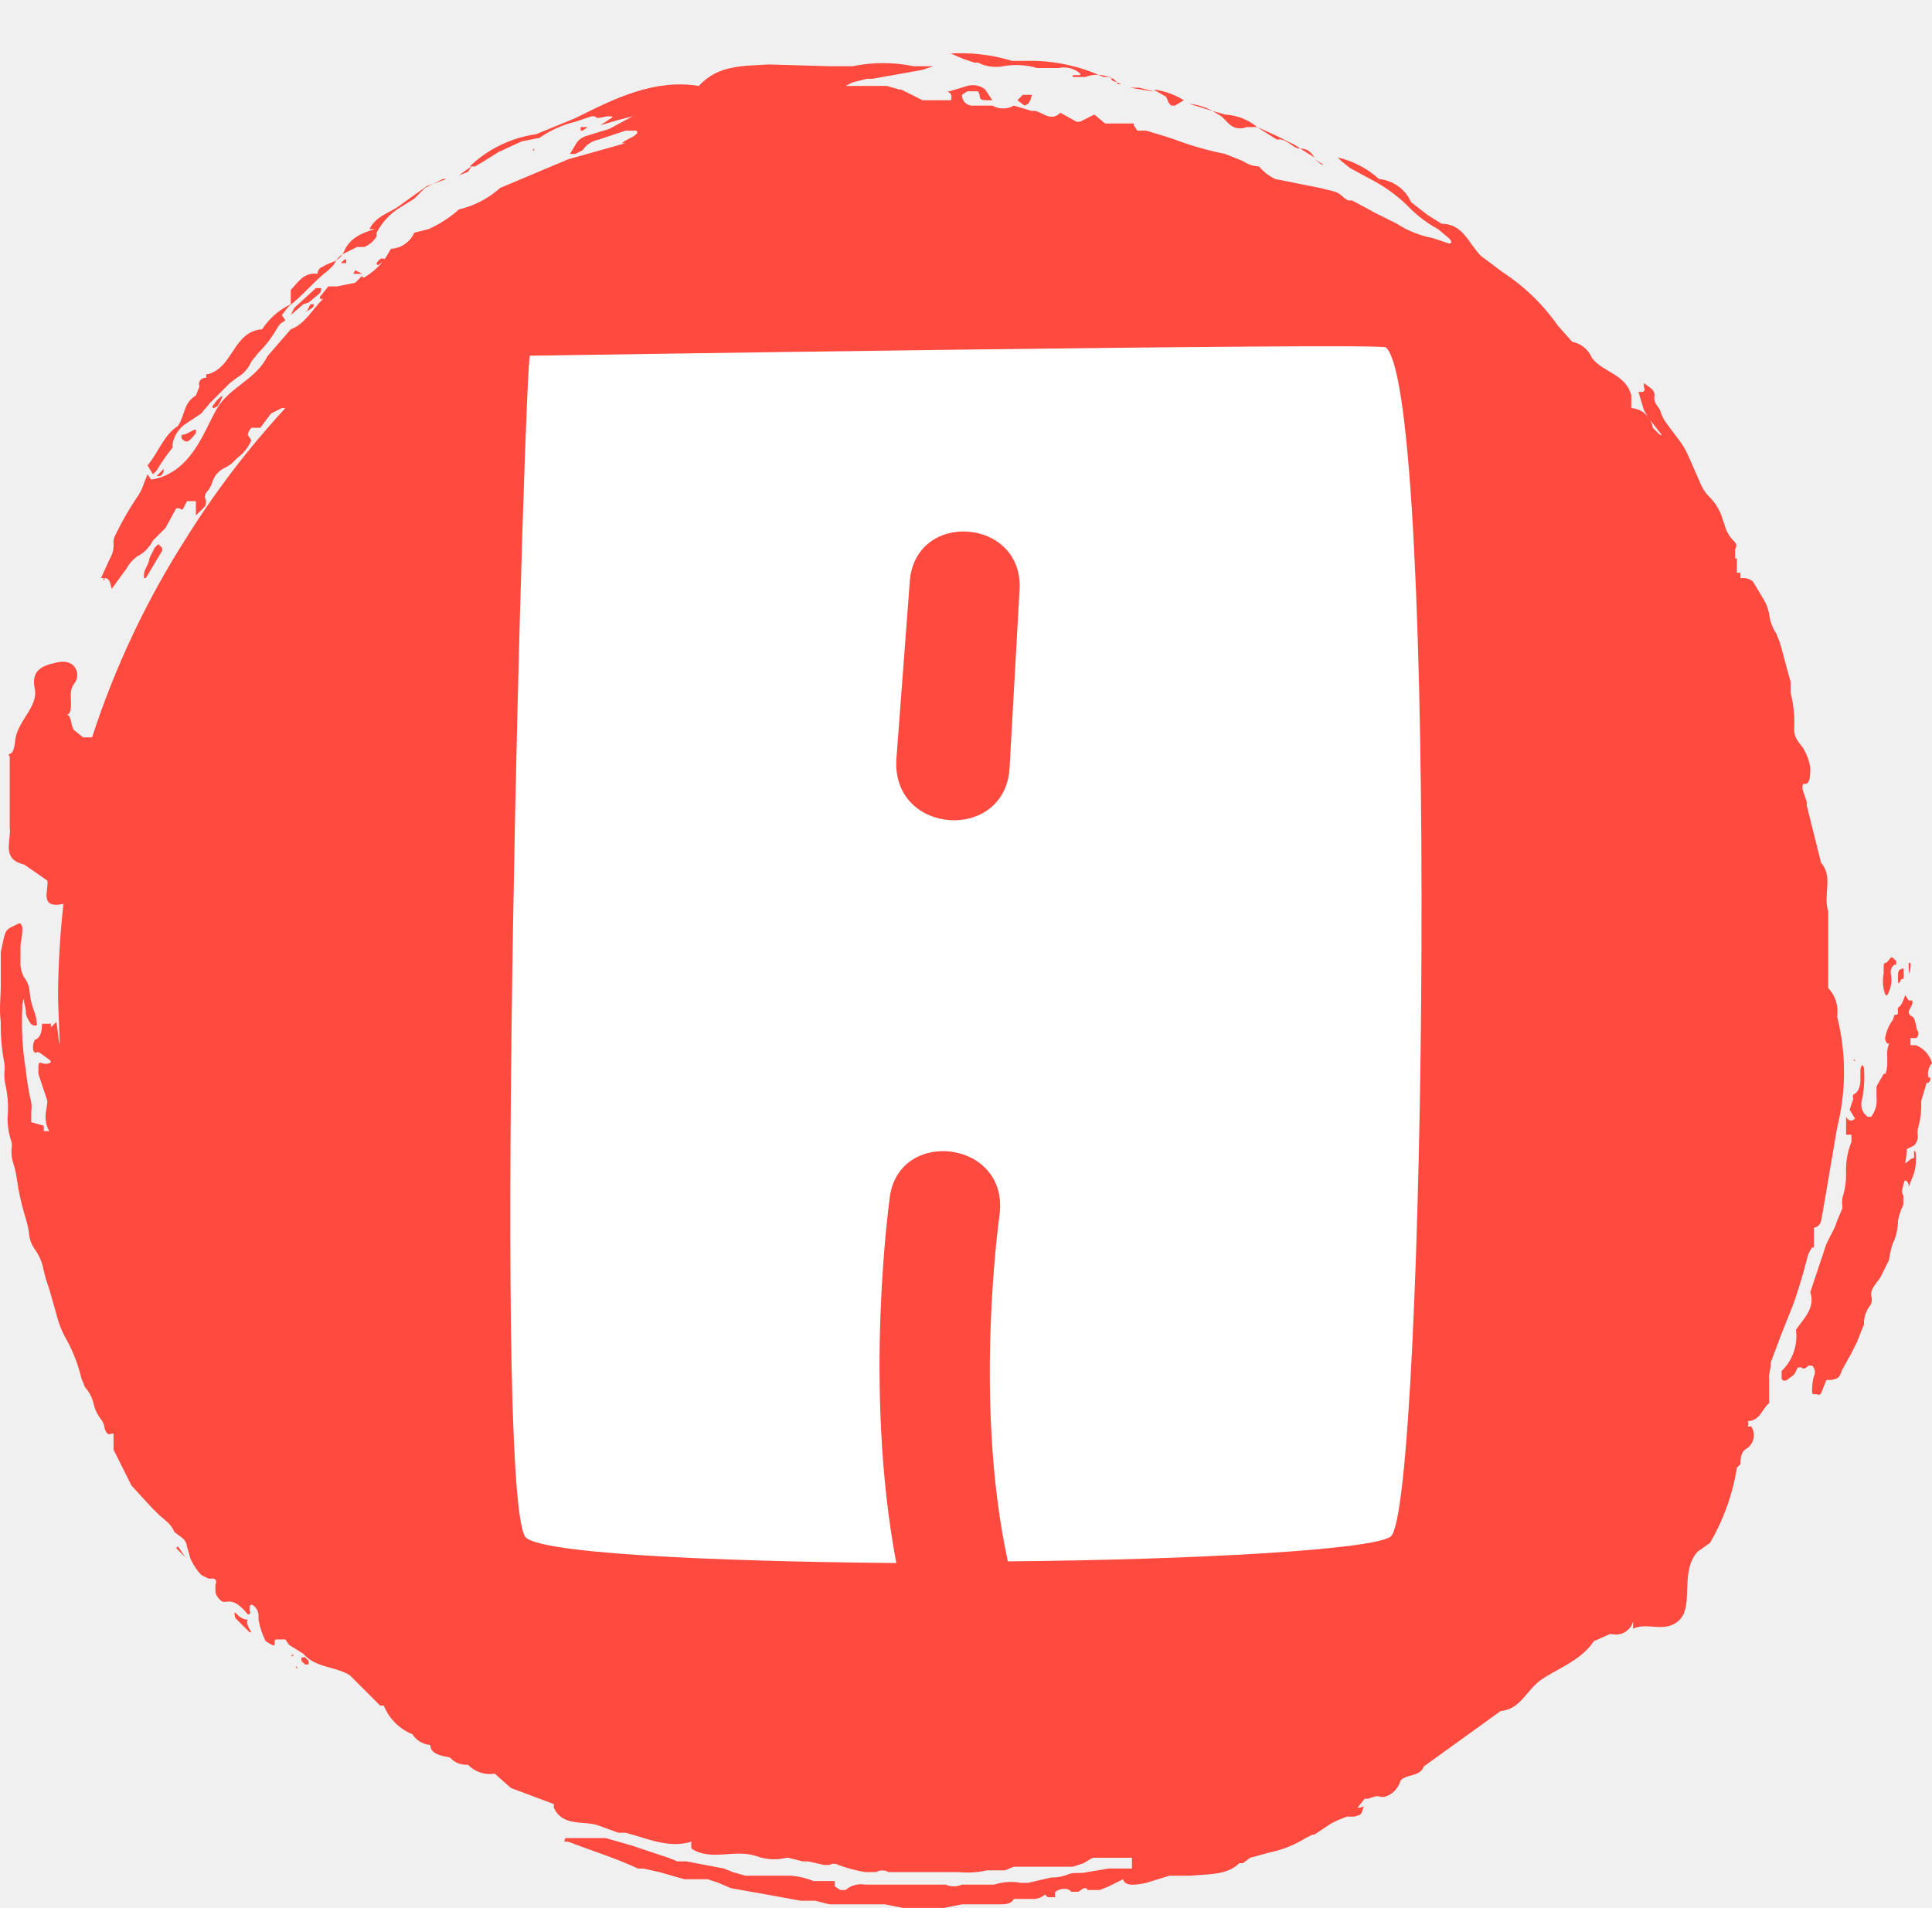
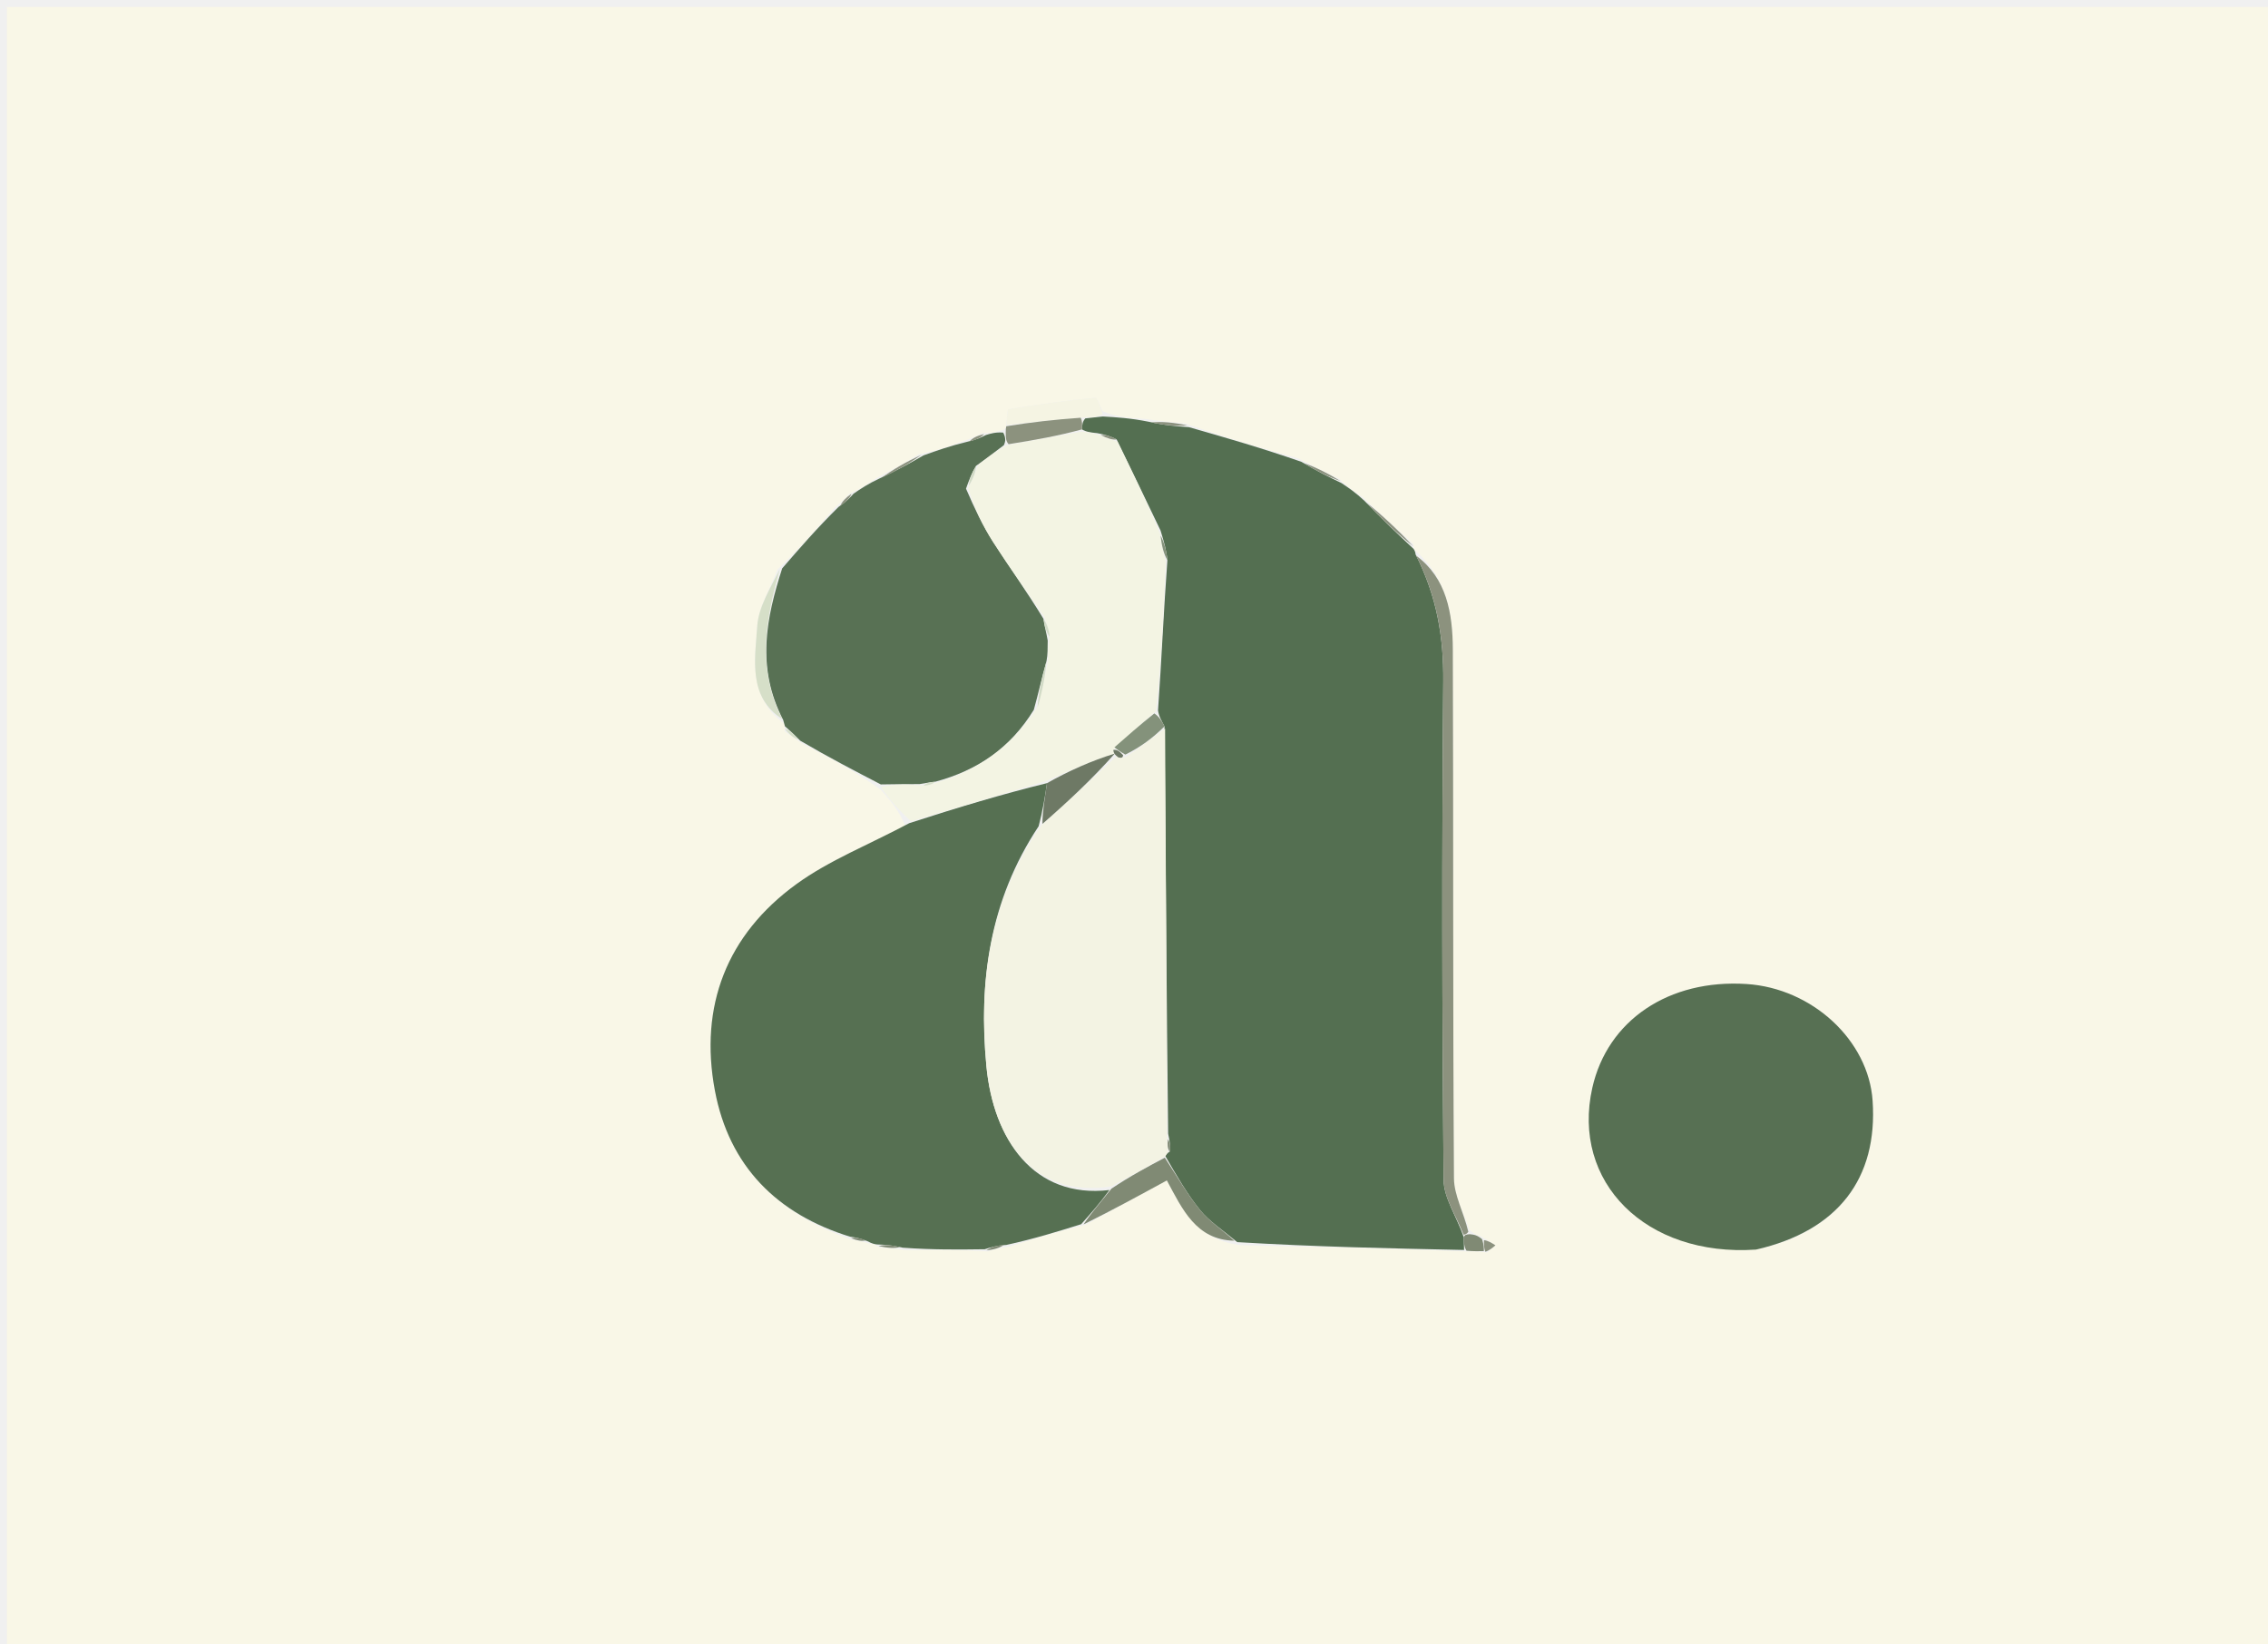
- <svg xmlns="http://www.w3.org/2000/svg" width="308.761" height="304.916" viewBox="0 0 106.008 104.687" class="css-1j8o68f" version="1.1" id="svg23">
-   <defs id="SvgjsDefs2684" />
-   <g id="SvgjsG2685" featurekey="rootContainer" transform="matrix(0.9820593,0,0,0.9820593,-0.05456052,0)" fill="#ff4a3f">
-     <g id="g17">
-       <path d="M19.8 15.3h.5l-.4-.2zm.5.1zm.8-.7c0 .1 0 .1.1.1l.4-.3c-.2-.1-.3-.1-.5.2zm.4-.2zm-4.1 2.3zm-.2.6l.3-.2c.1-.1.1-.2.1-.2h-.2l-.2.4c-.1-.1-.1 0 0 0zm2.2-2.9h-.1l-.2.2h.3zm-2.1 2.4l.6-.5c.1-.1.1-.2.1-.3h-.3l-1.2 1.1-.2.4.7-.6zm-1.1.8z" id="path3" />
-       <path d="M9.7 25v-.2a1.7 1.7 0 0 1 .7-1.1l.9-.6.5-.6.7-.7.4-.4.4-.3a1.9 1.9 0 0 0 .8-.9l.4-.5a5.9 5.9 0 0 0 1-1.3l.2-.3.3-.2-.2-.3.4-.5c.8-.6 1.4-1.4 2.2-2l.3-.3a1.4 1.4 0 0 1 .5-.6l.8-.4h.4a1.4 1.4 0 0 0 .7-.6V13a3.5 3.5 0 0 1 1.3-1.4l.8-.5.2-.2.4-.4 1-.5h.2l-1.1.4-1.4 1c-.6.5-1.4.6-1.8 1.4h.3c-.7.2-1.4.5-1.7 1.2s-.8.6-1.2.9a.4.4 0 0 0-.3.4c-.8-.1-1.1.5-1.5.9v.8a3.9 3.9 0 0 0-1.6 1.4c-1.6.1-1.6 2.1-3 2.5h-.1a.2.2 0 0 0 0 .2c-.3 0-.5.2-.4.5l-.2.5c-.7.4-.6 1.1-1 1.7-.8.5-1.1 1.5-1.7 2.2l.3.5.2-.2a11.6 11.6 0 0 1 .9-1.3zM53.9 3.3l.6.2h.2a2.2 2.2 0 0 0 1.4.2 4.1 4.1 0 0 1 1.9.1h1.2a1.4 1.4 0 0 1 1.2.3.1.1 0 0 1 0 .1H60a.1.1 0 0 0 0 .1h.7a1.8 1.8 0 0 1 1.3 0c.2 0 .1.1.2.2l.5.2h-.2c-.2-.4-.5-.4-.8-.4a9.7 9.7 0 0 0-4.3-.9h-.8A9.8 9.8 0 0 0 53 3h.2zm7.3 3.1zM50.3 4.7zm10.9 1.7h.2-.2zM19 14.7zm32.1-10zm17.6 2.2a.9.9 0 0 0 1 .2h.6a3.1 3.1 0 0 0-1.8-.7l-.7-.2.5.3zm-3.4-1.3c0 .1.1.2.2.3h.2l.5-.3a4.2 4.2 0 0 0-1.7-.6l.7.4zm7.4 2.7l.8.5c-.2-.3-.4-.5-.8-.5z" id="path5" />
-       <path d="M99 76.1l.6-1.6.6-1.5c.2-.5.6-1.8.8-2.6a1.7 1.7 0 0 1 .3-.7h.1v-1.1c.5-.1.4-.6.5-.9l.8-4.7a12.7 12.7 0 0 0 0-6.2 1.9 1.9 0 0 0-.5-1.6v-4.3c-.3-.9.3-1.9-.4-2.7L101 45a.4.4 0 0 0 0-.2l-.2-.6a.5.5 0 0 1 0-.4h.1c.3 0 .3-.5.3-.9a3 3 0 0 0-.4-1.1l-.3-.4a1.1 1.1 0 0 1-.2-.7 6.7 6.7 0 0 0-.2-2v-.6c-.2-.7-.4-1.5-.6-2.2l-.2-.5a2.5 2.5 0 0 1-.4-1.1 2.5 2.5 0 0 0-.3-.8l-.6-1a.8.8 0 0 0-.6-.2h-.1V32h-.2v-.8H97V31a.4.4 0 0 0 0-.1v-.2c.1-.2.1-.3-.1-.5a1.8 1.8 0 0 1-.4-.6l-.2-.6a2.9 2.9 0 0 0-.7-1.2 2.2 2.2 0 0 1-.5-.7l-.7-1.6a4.3 4.3 0 0 0-.6-1l-.6-.8a2.4 2.4 0 0 1-.4-.8l-.2-.3a.6.6 0 0 1-.1-.5.5.5 0 0 0-.2-.4l-.4-.3v.2c.1.2 0 .3-.1.3h-.2l.3 1 .3.5.7.9h-.1l-.2-.2-.2-.2a1.3 1.3 0 0 0-1.2-1.1v-.7c-.3-1.2-1.6-1.3-2.2-2.1a1.5 1.5 0 0 0-1.1-.9l-.8-.9a11.3 11.3 0 0 0-3.1-3l-.8-.6-.4-.3c-.7-.7-1-1.8-2.2-1.8l-.8-.5-.9-.7a2.2 2.2 0 0 0-1.8-1.3 5.1 5.1 0 0 0-2.3-1.2l.2.2.5.4 1.3.7a8.5 8.5 0 0 1 2.1 1.6 6.8 6.8 0 0 0 1.5 1.1l.6.5c.1.1.2.2.1.3H81l-.9-.3a5.6 5.6 0 0 1-2-.8l-1.2-.6-1.3-.7h-.2c-.3-.1-.4-.4-.8-.5l-.8-.2-2.5-.5a2.6 2.6 0 0 1-.9-.7 1.7 1.7 0 0 1-.9-.3l-1-.4a18.1 18.1 0 0 1-2.8-.8l-.6-.2-1-.3h-.5l-.2-.3v-.1h-1.6l-.6-.5-.4.2-.4.2h-.2l-.9-.5c-.6.6-1.1-.2-1.6-.1l-1-.3a1.2 1.2 0 0 1-1.2 0h-1.2a.6.6 0 0 1-.5-.6l.3-.2h.6a.7.7 0 0 1 .1.3c0 .2.2.2.5.2h.2l-.4-.6a1.1 1.1 0 0 0-1-.2l-1 .3H53c.3.2.2.3.2.5h-1.6l-.4-.2-.8-.4h-.1l-.7-.2h-2.3l.4-.2.8-.2h.3l1.7-.3 1.1-.2.6-.2h-1.1a8.4 8.4 0 0 0-3.4 0h-1.3L43 3.6c-1.4.1-2.8 0-3.9 1.2-2.5-.4-4.7.7-6.9 1.8l-2.2.9a6.7 6.7 0 0 0-3.7 1.8h.3l.5-.3.8-.5 1.3-.6 1-.2a6 6 0 0 1 2-.9l.9-.3h.2c.1.2.5 0 .7 0h.2c.1 0 .1.1 0 .1l-.6.4 1-.3.8-.2-1.3.7-1.3.4a1 1 0 0 0-.6.5l-.3.5h.3l.4-.2a1.4 1.4 0 0 1 .9-.6l1.5-.5h.5a.1.1 0 0 1 .1.2c-.2.2-.6.3-.8.5h.2l-3.2.9-3.8 1.6a5.2 5.2 0 0 1-2.3 1.2 6.6 6.6 0 0 1-1.7 1.1l-.8.2a1.5 1.5 0 0 1-1.3.9l-.3.5a3.7 3.7 0 0 1-1.2 1.1h-.1v-.1l-.2.2-.2.2-1 .2h-.5l-.4.5c-.1.1-.1.2 0 .2h.1c-.6.6-1 1.4-1.8 1.7L15 19.9c-.6 1.2-1.8 1.6-2.6 2.6s-1.4 3.9-3.9 4.3l-.2-.3-.2.5a2.7 2.7 0 0 1-.4.8 16.9 16.9 0 0 0-1.2 2.1.8.8 0 0 0-.1.5 1.4 1.4 0 0 1-.2.8l-.5 1.1h.2c.3 0 .3.3.4.6l.8-1.1a2.2 2.2 0 0 1 .6-.7 2 2 0 0 0 .9-.9l.3-.3.4-.4.6-1.1h.2c.1.1.1.1.2 0l.2-.4h.5v.8l.5-.5a.5.5 0 0 0 0-.5.4.4 0 0 1 .1-.3 1.5 1.5 0 0 0 .3-.5 1.3 1.3 0 0 1 .8-.9l.3-.2.3-.3a2.4 2.4 0 0 0 .8-1l-.2-.3c0-.1.1-.3.2-.4h.5l.6-.8.6-.3h.2a48.8 48.8 0 0 0-5.5 7.2h-.1.1a48.4 48.4 0 0 0-5.3 11.2h-.5l-.5-.4c-.2-.2-.1-.7-.4-.9h.1c.3-.5-.1-1.2.3-1.7s.1-1.4-.9-1.2-1.5.5-1.3 1.5-1 1.8-1.1 2.9-.5.5-.3.9v3.9c.1.8-.5 1.8.8 2.1l1.3.9c.1.5-.5 1.6.9 1.3a49.2 49.2 0 0 0-.3 5c0 1.1.1 2.2.1 3.3v-.4c-.1-.4-.1-.8-.2-1.3l-.3.3v-.2h-.5c0 .5-.1.8-.4.9a.9.9 0 0 0-.1.5c0 .1.1.3.2.2s.4.2.7.4-.2.3-.4.2-.2.1-.2.3v.3l.5 1.5c0 .3-.1.6-.1.9a1.7 1.7 0 0 0 .2.8h-.3v-.3l-.7-.2v-.6a1.5 1.5 0 0 0 0-.5 14.6 14.6 0 0 1-.3-1.8 16.6 16.6 0 0 1-.2-3.5.9.9 0 0 1 .1-.5v.2a2.9 2.9 0 0 1 .1.5.8.8 0 0 0 .1.4c.1.2.2.4.4.4s.1-.1.1-.2a2.1 2.1 0 0 0-.1-.5 4.2 4.2 0 0 1-.3-1.3 1.5 1.5 0 0 0-.3-.7 1.6 1.6 0 0 1-.2-.9v-.8c0-.3.1-.6.1-.9a.5.5 0 0 0-.1-.4h-.1c-.8.4-.7.2-1 1.6V55c0 .7-.1 1.4 0 2.1a10.8 10.8 0 0 0 .2 2.3 1.8 1.8 0 0 1 0 .5 3.1 3.1 0 0 0 .1.9 5.9 5.9 0 0 1 .1 1.3 3.9 3.9 0 0 0 .2 1.7 1.2 1.2 0 0 1 0 .4 2.1 2.1 0 0 0 .1.8 4.9 4.9 0 0 1 .2.9 14 14 0 0 0 .5 2.2 5 5 0 0 1 .2 1 1.7 1.7 0 0 0 .3.7 2.9 2.9 0 0 1 .5 1.2 8.5 8.5 0 0 0 .3 1l.4 1.4a5.4 5.4 0 0 0 .6 1.5 8.5 8.5 0 0 1 .8 2.1l.2.5a2.1 2.1 0 0 1 .5 1 2.1 2.1 0 0 0 .4.8 1 1 0 0 1 .2.5c.1.3.2.4.4.3h.1v.9l.5 1 .5 1 1.1 1.2.4.4c.3.3.7.5.9 1l.4.3a.7.7 0 0 1 .3.5l.2.7a3.3 3.3 0 0 0 .6.9l.4.2h.3a.2.2 0 0 1 .1.3 2.5 2.5 0 0 0 0 .5.9.9 0 0 0 .4.5h.2c.4-.1.8.2 1.2.7h.1c0-.1.1-.1 0-.2v-.2c0-.1.1-.2.2-.1a.7.7 0 0 1 .3.6v.2a4.3 4.3 0 0 0 .4 1.2c.5.3.5.3.5.1s0-.2.2-.2h.4l.2.3.8.5c.7.8 1.8.7 2.6 1.2l1.7 1.7h.2a2.9 2.9 0 0 0 1.6 1.6 1.3 1.3 0 0 0 1 .6c0 .5.6.6 1.1.7a1.2 1.2 0 0 0 .8.4h.2a1.7 1.7 0 0 0 1.5.5l.9.8 2.4.9v.2c.5 1.1 1.7.7 2.5 1l1.1.4h.4c1.2.3 2.4.9 3.7.5a.7.7 0 0 0 0 .4c1.1.7 2.4 0 3.6.4a2.9 2.9 0 0 0 1.7.1h.1l.8.2h.3l.9.2h.3a.5.5 0 0 1 .5 0 7.9 7.9 0 0 0 1.5.4h.6a.7.7 0 0 1 .7 0h3.9a5 5 0 0 0 1.6-.1h1l.5-.2H60l.6-.2.5-.3h2.2v.6H62l-1.2.2c-.4.1-.7 0-1 .1a2.4 2.4 0 0 1-1 .2l-1.3.3h-.4a3.1 3.1 0 0 0-1.5.1h-1.8a1.1 1.1 0 0 1-.9 0h-4.5a1.3 1.3 0 0 0-1.1.3H47l-.3-.2v-.3h-1.2a4.1 4.1 0 0 0-1.3-.3h-2.5l-.7-.2-.5-.2-2.1-.4h-.5l-.5-.2-2.1-.7-1.4-.4h-2.2c-.1 0-.1.1-.1.2h.2c1.3.5 2.6.9 3.9 1.5h.3l.9.2 1.4.4h1.3l.6.2.7.3 1.7.3 1.1.2 1.1.2h.8l.8.2h3.1l1 .2h2.3l1-.2H56c.4 0 .6-.1.7-.3h1a1 1 0 0 0 .8-.3c-.1.1 0 .1.1.2h.4v-.2c0-.1 0-.1.2-.2s.6-.1.7.1h.4l.3-.2c.2 0 .2 0 .2.1h.7l.5-.2.8-.4c.1.3.4.4 1.3.2l1.3-.4h1.2c.9-.1 2 0 2.7-.7h.2l.4-.3 1.1-.3a6.1 6.1 0 0 0 2-.8l.4-.2h.1l.9-.6.4-.2.5-.2h.4c.4-.1.4-.1.5-.4s0-.1-.2-.1h-.1l.4-.5h.2c.3-.1.5-.2.7-.1h.2a1.3 1.3 0 0 0 .9-.9c.3-.4 1.1-.2 1.3-.8l4.3-3.1c1.1-.1 1.4-1.1 2.2-1.7s2.3-1.1 3-2.2l.9-.4h.1a1 1 0 0 0 1.2-.7v.4c.8-.4 1.8.3 2.6-.5s0-2.7 1-3.8l.7-.5a12.1 12.1 0 0 0 1.5-4.2l.2-.2c0-.3 0-.7.4-.9a.9.9 0 0 0 .2-1.2h-.2a.3.3 0 0 0 0-.3c.7 0 .8-.7 1.2-1V77a.5.5 0 0 1 0-.2 3.8 3.8 0 0 0 .1-.7zM5.9 32.2z" id="path7" />
-       <path d="M26.4 9.3l-.3.2-.4.3.5-.2zm6.1-2h.1l.3-.2h-.4zm-2.6 1l-.1.1h.1v-.1zm-1.5 1.4zm1.3-.2zm-6.3 3.1zM9.2 26.2l-.4.4H9a.4.4 0 0 0 .2-.4zm3-3.5a2.1 2.1 0 0 0 .3-.6 1.5 1.5 0 0 0-.5.5c-.1.1-.1.2 0 .2zM11 24.2V24c-.2 0-.5.3-.8.3v.2c.3.3.4.2.8-.3zm3 66.2zM73.9 9.2h.1l-.5-.3zm-2.5-1.4c.5-.1.8.4 1.2.5h.1l-.3-.2-1-.5-1.1-.5.3.2zM52.8 3.1zm11.7 2h-.1l-1.2-.2h.5zm2 .7l1.3.4a3.3 3.3 0 0 0-1.3-.4zm-9 0a1 1 0 0 0 .2-.5h-.5l-.3.3.4.3zm9 1.6zM49.9 4.2zm2.9.7zM48.5 4zm13.8 2.1a.5.5 0 0 0 0 .1zm44.8 52.3h-.3V58h.3c.1 0 .2-.3.1-.4s-.1-.7-.3-.8a.3.3 0 0 1-.2-.3l.2-.4a.4.4 0 0 0 0-.2h-.2l-.2-.3c-.1.3-.2.6-.4.7a.5.5 0 0 0 0 .2c0 .1 0 .2-.1.2h-.1a1.1 1.1 0 0 1-.1.3 2.3 2.3 0 0 0-.4.9.4.4 0 0 0 .1.4h.1a1.7 1.7 0 0 0-.1.8v.4a1.8 1.8 0 0 1-.1.5h-.1l-.4.7v.6a1.5 1.5 0 0 1-.3 1.1h-.2l-.2-.2a.9.9 0 0 1-.1-.8 6.5 6.5 0 0 0 .1-1.7c0-.1-.1-.2-.1-.2a.5.5 0 0 0-.1.3v.6c0 .2-.1.6-.3.7s-.1.2-.1.3l-.2.6.3.5c-.2.2-.4.1-.5-.1v1h.3v.4a4.2 4.2 0 0 0-.3 1.4 3.3 3.3 0 0 0 0 .4 4 4 0 0 1-.2 1.3 2 2 0 0 0 0 .6l-.3.7a3.2 3.2 0 0 1-.3.7l-.3.6-.9 2.7c.3.9-.4 1.5-.8 2.1a2.7 2.7 0 0 1-.8 2.3v.4c0 .1.1.2.3.1l.4-.3.2-.4h.2c.1.1.2.1.4-.1h.2a.5.5 0 0 1 .1.6 2.9 2.9 0 0 0-.1.8c0 .1 0 .2.1.2h.2c.1.1.2 0 .3-.3l.2-.5h.3c.4-.1.4-.1.6-.6l.5-.9.3-.6.4-1a1.6 1.6 0 0 1 .3-1 .6.6 0 0 0 .1-.6c0-.2 0-.3.2-.6l.3-.4.5-1a4.7 4.7 0 0 1 .2-.9 3 3 0 0 0 .3-1.3 3.8 3.8 0 0 1 .3-.9v-.5c-.1-.2-.1-.2 0-.6s.1-.2.2-.2a.4.4 0 0 1 .1.3l.2-.5a2.3 2.3 0 0 0 .2-.9v-.3c0-.1 0-.3-.1-.3v.4c-.2 0-.3.2-.5.3a6.4 6.4 0 0 0 .1-.8l.4-.2a.7.7 0 0 0 .2-.6 1.4 1.4 0 0 1 0-.3 4.8 4.8 0 0 0 .2-1.4v-.2l.3-1h.1a.3.3 0 0 0 .1-.3h-.1a.9.9 0 0 1 .2-.8 1.5 1.5 0 0 0-.9-1zm-1.2 7.8zm-.2-9.9zm0 0zM9.1 30.8a.3.3 0 0 0 0-.2l-.2-.2-.2.2-.3.6c0 .3-.3.6-.3.9v.2h.1zm96.3 24.8h.1a1.7 1.7 0 0 0 .2-1.2.5.5 0 0 1 .2-.5h.1v-.2l-.2-.2h-.1c-.1.1-.2.3-.3.3s-.1.1-.1.3v.3a2.2 2.2 0 0 0 .1 1.2zM13.2 90.1c-.1 0 0 .2 0 .3l.8.8h.1c-.2-.3-.3-.6-.2-.7a.9.9 0 0 1-.5-.2zm.8.3zm92.3-35.7h.1a2 2 0 0 0 0-.6c-.3.1-.3.1-.3.6s.1.1.2 0z" id="path9" />
-       <path d="M106.7 62a.6.6 0 0 0 .1-.5c0-.1-.1-.2-.1-.1h-.2v.2c0 .4.1.5.2.4zm.1-8.2h-.1v.6a1 1 0 0 0 .1-.6zM17.1 92.6h-.2v.2l.2.2h.2v-.2zm86.6-33.3c0-.1 0-.1-.1-.1zM9.9 86.5l.5.5-.4-.6z" id="path11" />
-       <circle cx="10.5" cy="87.1" transform="rotate(-24.8 10.4 87.159)" id="circle13" />
-       <path d="M9.7 30.1h-.1v.2-.2h.1zm83.2-6.6l-.2-.3h-.1zm-14.7 77.1zM5.9 32.2zm-.1.2a.3.3 0 0 0 .1-.2v.2zm1.9-4.9zM61.5 2.4zm42.8 58.2v.1-.1zM16.4 92.5h-.1c.1.1.2 0 .1-.1zm.2.7h.1l-.1-.1v.1zm73.9-71.3zm15.2 34.4zM14.6 91.7zm92.1-37zm-.8 11.4zM34.6 0z" id="path15" />
-     </g>
-   </g>
-   <g id="SvgjsG2686" featurekey="nameFeature-0" transform="matrix(2.284354,0,0,2.284354,27.98006,-5.60952)" fill="#ffffff">
-     <path d="M9.6 16.48 l-0.32 4.24 c-0.08 1.8 2.6 1.96 2.72 0.2 l0.24 -4.28 c0.12 -1.76 -2.56 -1.96 -2.64 -0.16 z M0.48 11 l0 0 c0.04 0 20.48 -0.32 20.56 -0.2 c1.28 1.12 0.96 27.8 0.12 28.56 c-0.4 0.32 -4.64 0.56 -9.2 0.6 c-0.84 -3.84 -0.2 -8.32 -0.2 -8.32 c0.24 -1.8 -2.44 -2.12 -2.64 -0.4 c0 0.04 -0.64 4.52 0.16 8.76 c-4.56 -0.04 -8.68 -0.24 -8.92 -0.64 c-0.8 -1.44 0 -28.28 0.12 -28.36 z" id="path20" />
-   </g>
+ <svg xmlns="http://www.w3.org/2000/svg" version="1.1" id="Layer_1" x="0px" y="0px" width="100%" viewBox="0 0 327 237" enable-background="new 0 0 327 237" xml:space="preserve">
+   <path fill="#F9F7E7" opacity="1" stroke="none" d=" M182,238   C121.333,238 61.167,238 1,238   C1,159 1,80 1,1   C110,1 219,1 328,1   C328,80 328,159 328,238   C279.5,238 231,238 182,238  M214.399,180.569   C214.804,180.224 215.209,179.879 215.614,179.533   C215.059,179.183 214.503,178.833 213.403,178.184   C213.002,178.089 212.6,177.994 211.801,177.222   C211.045,174.775 209.648,172.333 209.631,169.881   C209.462,144.46 209.562,119.037 209.467,93.614   C209.448,88.421 208.584,83.361 204.049,79.371   C204.049,79.371 203.771,79.095 203.747,78.426   C201.481,76.323 199.215,74.219 196.49,71.699   C195.463,71.013 194.436,70.326 193.111,69.046   C191.359,68.183 189.608,67.319 187.187,66.097   C181.933,64.593 176.679,63.088 170.916,61.066   C169.223,60.907 167.53,60.748 165.004,60.392   C163.002,60.276 161,60.159 158.975,59.284   C158.616,58.607 158.196,57.316 157.906,57.344   C153.725,57.755 149.555,58.308 145.409,58.986   C145.194,59.021 145.212,60.482 145.041,61.627   C145.041,61.627 144.994,61.98 144.264,62.07   C143.562,62.284 142.861,62.498 141.599,62.459   C140.902,62.807 140.206,63.155 138.775,63.636   C136.905,64.306 135.035,64.975 132.494,65.502   C130.59,66.614 128.686,67.727 126.186,69.039   C125.146,69.749 124.107,70.46 122.457,71.201   C121.923,71.766 121.39,72.332 120.299,73.254   C117.791,76.149 115.283,79.045 112.094,82.121   C111.074,84.821 109.375,87.473 109.183,90.231   C108.845,95.091 107.825,100.451 113.068,104.329   C113.068,104.329 113.175,104.704 113.129,105.417   C113.806,105.915 114.482,106.414 115.741,107.248   C119.493,109.195 123.244,111.141 127.013,113.865   C128.359,115.401 129.705,116.937 130.491,119.021   C125.24,121.795 119.581,124.007 114.823,127.461   C104.793,134.743 100.795,145.043 103.07,157.207   C105.107,168.092 112.01,175.036 122.85,178.72   C123.573,178.846 124.296,178.972 125.485,179.302   C125.82,179.338 126.155,179.375 126.858,179.849   C127.909,179.922 128.961,179.995 130.807,180.24   C134.533,180.193 138.259,180.146 142.441,180.41   C143.267,180.168 144.093,179.927 145.677,179.67   C149.08,178.609 152.482,177.549 156.58,176.544   C160.467,174.421 164.355,172.298 168.236,170.178   C170.472,174.329 172.458,178.759 178.969,179.519   C189.676,179.748 200.383,179.976 211.78,180.419   C212.5,180.403 213.219,180.387 214.399,180.569  M253.587,180.091   C264.987,177.444 270.757,169.915 269.992,158.687   C269.399,149.987 261.303,142.483 251.841,141.864   C240.617,141.13 231.769,147.081 229.578,156.839   C226.533,170.402 237.278,181.224 253.587,180.091  z" />
+   <path fill="#546F51" opacity="1" stroke="none" d=" M193.409,69.64   C194.436,70.326 195.463,71.013 196.766,72.24   C199.285,74.886 201.528,76.991 203.771,79.095   C203.771,79.095 204.049,79.371 204.099,79.929   C207.178,86.01 208.146,91.874 208.091,98.194   C207.881,122.15 207.91,146.11 208.135,170.065   C208.159,172.717 210.01,175.351 211.042,178.361   C211.077,179.221 211.084,179.713 211.09,180.205   C200.383,179.976 189.676,179.748 178.386,179.074   C176.192,177.251 174.34,176.07 173.03,174.45   C171.128,172.099 169.618,169.431 168.027,166.683   C168.114,166.468 168.402,166.105 168.648,166.049   C168.781,165.289 168.668,164.585 168.423,163.438   C168.189,143.675 168.087,124.355 167.9,104.72   C167.458,103.855 167.1,103.306 166.965,102.418   C167.483,95.049 167.779,88.017 168.315,80.772   C168.187,79.329 167.818,78.098 167.331,76.487   C165.18,71.96 163.149,67.814 161.003,63.359   C160.104,62.858 159.321,62.668 158.22,62.449   C157.272,62.352 156.641,62.283 155.997,61.904   C156.031,61.181 156.077,60.769 156.484,60.317   C157.562,60.199 158.28,60.121 158.998,60.043   C161,60.159 163.002,60.276 165.612,60.8   C167.955,61.333 169.69,61.458 171.426,61.583   C176.679,63.088 181.933,64.593 187.637,66.58   C189.861,67.922 191.635,68.781 193.409,69.64  z" />
+   <path fill="#567052" opacity="1" stroke="none" d=" M155.885,176.488   C152.482,177.549 149.08,178.609 145.083,179.479   C143.654,179.558 142.819,179.829 141.984,180.099   C138.259,180.146 134.533,180.193 130.147,179.874   C128.488,179.476 127.489,179.444 126.49,179.412   C126.155,179.375 125.82,179.338 125.036,178.925   C123.922,178.465 123.257,178.381 122.591,178.298   C112.01,175.036 105.107,168.092 103.07,157.207   C100.795,145.043 104.793,134.743 114.823,127.461   C119.581,124.007 125.24,121.795 131.104,118.672   C138.124,116.4 144.531,114.477 150.954,112.906   C150.636,115.119 150.304,116.979 149.753,119.112   C142.628,129.861 141.071,141.569 142.218,153.679   C143.222,164.275 149.03,172.843 159.959,171.562   C158.607,173.432 157.246,174.96 155.885,176.488  z" />
+   <path fill="#587154" opacity="1" stroke="none" d=" M126.996,113.087   C123.244,111.141 119.493,109.195 115.371,106.779   C114.393,105.774 113.784,105.239 113.175,104.704   C113.175,104.704 113.068,104.329 112.923,103.802   C108.969,96.165 110.498,89.053 112.775,81.941   C115.283,79.045 117.791,76.149 120.899,73.081   C122.021,72.329 122.544,71.75 123.067,71.171   C124.107,70.46 125.146,69.749 126.841,68.963   C129.385,67.807 131.276,66.725 133.166,65.644   C135.035,64.975 136.905,64.306 139.434,63.693   C140.782,63.404 141.471,63.057 142.159,62.711   C142.861,62.498 143.562,62.284 144.642,62.366   C145.017,63.118 145.014,63.574 144.733,64.185   C143.311,65.241 142.167,66.142 140.729,67.159   C140.09,68.213 139.745,69.15 139.279,70.449   C140.494,73.265 141.694,75.806 143.198,78.152   C145.54,81.803 148.089,85.323 150.447,89.216   C150.601,90.346 150.859,91.157 151.059,92.349   C151.04,93.497 151.079,94.264 150.887,95.304   C150.193,97.74 149.731,99.902 149.055,102.332   C145.647,107.873 140.91,111.07 134.833,112.702   C134.054,112.748 133.535,112.907 132.587,113.038   C130.436,113.036 128.716,113.062 126.996,113.087  z" />
+   <path fill="#577053" opacity="1" stroke="none" d=" M253.183,180.149   C237.278,181.224 226.533,170.402 229.578,156.839   C231.769,147.081 240.617,141.13 251.841,141.864   C261.303,142.483 269.399,149.987 269.992,158.687   C270.757,169.915 264.987,177.444 253.183,180.149  z" />
+   <path fill="#F3F4E3" opacity="1" stroke="none" d=" M141.023,67.042   C142.167,66.142 143.311,65.241 145.142,64.193   C149.222,63.435 152.616,62.825 156.009,62.215   C156.641,62.283 157.272,62.352 158.403,62.69   C159.64,63.197 160.379,63.433 161.118,63.669   C163.149,67.814 165.18,71.96 167.213,76.839   C167.501,78.71 167.788,79.848 168.075,80.985   C167.779,88.017 167.483,95.049 166.655,102.514   C164.306,104.547 162.489,106.147 160.518,108.119   C160.572,108.662 160.78,108.831 160.996,109.001   C161.003,109 161.01,108.988 160.728,108.64   C157.277,109.713 154.108,111.133 150.939,112.553   C144.531,114.477 138.124,116.4 131.384,118.398   C129.705,116.937 128.359,115.401 127.004,113.476   C128.716,113.062 130.436,113.036 132.715,113.234   C133.881,113.244 134.487,113.03 135.094,112.816   C140.91,111.07 145.647,107.873 149.382,102.243   C150.322,99.601 150.72,97.316 151.119,95.031   C151.079,94.264 151.04,93.497 151.284,92.169   C151.228,90.704 150.889,89.801 150.55,88.898   C148.089,85.323 145.54,81.803 143.198,78.152   C141.694,75.806 140.494,73.265 139.581,70.352   C140.344,68.942 140.684,67.992 141.023,67.042  z" />
+   <path fill="#8C927E" opacity="1" stroke="none" d=" M211.014,177.993   C210.01,175.351 208.159,172.717 208.135,170.065   C207.91,146.11 207.881,122.15 208.091,98.194   C208.146,91.874 207.178,86.01 204.18,80.108   C208.584,83.361 209.448,88.421 209.467,93.614   C209.562,119.037 209.462,144.46 209.631,169.881   C209.648,172.333 211.045,174.775 211.704,177.592   C211.41,177.973 211.212,177.983 211.014,177.993  z" />
+   <path fill="#808A74" opacity="1" stroke="none" d=" M156.232,176.516   C157.246,174.96 158.607,173.432 160.253,171.362   C163.005,169.514 165.473,168.206 167.94,166.898   C169.618,169.431 171.128,172.099 173.03,174.45   C174.34,176.07 176.192,177.251 177.965,178.87   C172.458,178.759 170.472,174.329 168.239,170.176   C164.355,172.298 160.467,174.421 156.232,176.516  z" />
+   <path fill="#D6DFC8" opacity="1" stroke="none" d=" M112.434,82.031   C110.498,89.053 108.969,96.165 112.786,103.663   C107.825,100.451 108.845,95.091 109.183,90.231   C109.375,87.473 111.074,84.821 112.434,82.031  z" />
+   <path fill="#F5F4E3" opacity="1" stroke="none" d=" M158.987,59.663   C158.28,60.121 157.562,60.199 156.172,60.185   C152.041,60.488 148.581,60.884 145.121,61.279   C145.212,60.482 145.194,59.021 145.409,58.986   C149.555,58.308 153.725,57.755 157.906,57.344   C158.196,57.316 158.616,58.607 158.987,59.663  z" />
+   <path fill="#8C927E" opacity="1" stroke="none" d=" M145.081,61.453   C148.581,60.884 152.041,60.488 155.812,60.225   C156.077,60.769 156.031,61.181 155.997,61.904   C152.616,62.825 149.222,63.435 145.42,64.037   C145.014,63.574 145.017,63.118 145.007,62.321   C144.994,61.98 145.041,61.627 145.081,61.453  z" />
+   <path fill="#8C927E" opacity="1" stroke="none" d=" M203.759,78.76   C201.528,76.991 199.285,74.886 196.995,72.449   C199.215,74.219 201.481,76.323 203.759,78.76  z" />
+   <path fill="#8C927E" opacity="1" stroke="none" d=" M132.83,65.573   C131.276,66.725 129.385,67.807 127.139,68.864   C128.686,67.727 130.59,66.614 132.83,65.573  z" />
+   <path fill="#8C927E" opacity="1" stroke="none" d=" M193.26,69.343   C191.635,68.781 189.861,67.922 187.971,66.759   C189.608,67.319 191.359,68.183 193.26,69.343  z" />
+   <path fill="#8C927E" opacity="1" stroke="none" d=" M171.171,61.324   C169.69,61.458 167.955,61.333 166.028,60.898   C167.53,60.748 169.223,60.907 171.171,61.324  z" />
+   <path fill="#808A74" opacity="1" stroke="none" d=" M211.042,178.361   C211.212,177.983 211.41,177.973 211.903,177.931   C212.6,177.994 213.002,178.089 213.685,178.647   C213.958,179.53 213.948,179.951 213.939,180.371   C213.219,180.387 212.5,180.403 211.435,180.312   C211.084,179.713 211.077,179.221 211.042,178.361  z" />
+   <path fill="#8C927E" opacity="1" stroke="none" d=" M214.169,180.47   C213.948,179.951 213.958,179.53 213.958,178.796   C214.503,178.833 215.059,179.183 215.614,179.533   C215.209,179.879 214.804,180.224 214.169,180.47  z" />
+   <path fill="#808A74" opacity="1" stroke="none" d=" M126.674,179.631   C127.489,179.444 128.488,179.476 129.75,179.788   C128.961,179.995 127.909,179.922 126.674,179.631  z" />
+   <path fill="#808A74" opacity="1" stroke="none" d=" M142.212,180.254   C142.819,179.829 143.654,179.558 144.704,179.487   C144.093,179.927 143.267,180.168 142.212,180.254  z" />
+   <path fill="#D6DFC8" opacity="1" stroke="none" d=" M113.152,105.061   C113.784,105.239 114.393,105.774 115.08,106.611   C114.482,106.414 113.806,105.915 113.152,105.061  z" />
+   <path fill="#808A74" opacity="1" stroke="none" d=" M122.721,178.509   C123.257,178.381 123.922,178.465 124.803,178.823   C124.296,178.972 123.573,178.846 122.721,178.509  z" />
+   <path fill="#8C927E" opacity="1" stroke="none" d=" M122.762,71.186   C122.544,71.75 122.021,72.329 121.177,72.903   C121.39,72.332 121.923,71.766 122.762,71.186  z" />
+   <path fill="#8C927E" opacity="1" stroke="none" d=" M141.879,62.585   C141.471,63.057 140.782,63.404 139.801,63.627   C140.206,63.155 140.902,62.807 141.879,62.585  z" />
+   <path fill="#F3F3E3" opacity="1" stroke="none" d=" M168.027,166.683   C165.473,168.206 163.005,169.514 160.244,171.021   C149.03,172.843 143.222,164.275 142.218,153.679   C141.071,141.569 142.628,129.861 150.082,119.05   C154.088,115.473 157.549,112.23 161.01,108.988   C161.01,108.988 161.003,109 161.253,109.191   C161.702,109.308 161.901,109.234 162.424,109.082   C164.493,107.681 166.238,106.358 167.984,105.035   C168.087,124.355 168.189,143.675 168.264,163.789   C168.292,165.091 168.347,165.598 168.402,166.105   C168.402,166.105 168.114,166.468 168.027,166.683  z" />
+   <path fill="#84927B" opacity="1" stroke="none" d=" M167.9,104.72   C166.238,106.358 164.493,107.681 162.251,108.787   C161.394,108.296 161.033,108.021 160.673,107.746   C162.489,106.147 164.306,104.547 166.433,102.852   C167.1,103.306 167.458,103.855 167.9,104.72  z" />
+   <path fill="#84927B" opacity="1" stroke="none" d=" M168.315,80.772   C167.788,79.848 167.501,78.71 167.332,77.22   C167.818,78.098 168.187,79.329 168.315,80.772  z" />
+   <path fill="#808A74" opacity="1" stroke="none" d=" M168.648,166.049   C168.347,165.598 168.292,165.091 168.396,164.232   C168.668,164.585 168.781,165.289 168.648,166.049  z" />
+   <path fill="#8C927E" opacity="1" stroke="none" d=" M161.003,63.359   C160.379,63.433 159.64,63.197 158.719,62.719   C159.321,62.668 160.104,62.858 161.003,63.359  z" />
+   <path fill="#6E7965" opacity="1" stroke="none" d=" M160.728,108.64   C157.549,112.23 154.088,115.473 150.299,118.777   C150.304,116.979 150.636,115.119 150.954,112.906   C154.108,111.133 157.277,109.713 160.728,108.64  z" />
+   <path fill="#D2DBC6" opacity="1" stroke="none" d=" M150.887,95.304   C150.72,97.316 150.322,99.601 149.597,101.975   C149.731,99.902 150.193,97.74 150.887,95.304  z" />
+   <path fill="#D2DBC6" opacity="1" stroke="none" d=" M150.447,89.216   C150.889,89.801 151.228,90.704 151.342,91.788   C150.859,91.157 150.601,90.346 150.447,89.216  z" />
+   <path fill="#D2DBC6" opacity="1" stroke="none" d=" M140.729,67.159   C140.684,67.992 140.344,68.942 139.703,69.989   C139.745,69.15 140.09,68.213 140.729,67.159  z" />
+   <path fill="#D6DFC8" opacity="1" stroke="none" d=" M134.833,112.702   C134.487,113.03 133.881,113.244 133.145,113.262   C133.535,112.907 134.054,112.748 134.833,112.702  z" />
+   <path fill="#6E7965" opacity="1" stroke="none" d=" M160.518,108.119   C161.033,108.021 161.394,108.296 161.928,108.866   C161.901,109.234 161.702,109.308 161.246,109.192   C160.78,108.831 160.572,108.662 160.518,108.119  z" />
</svg>
